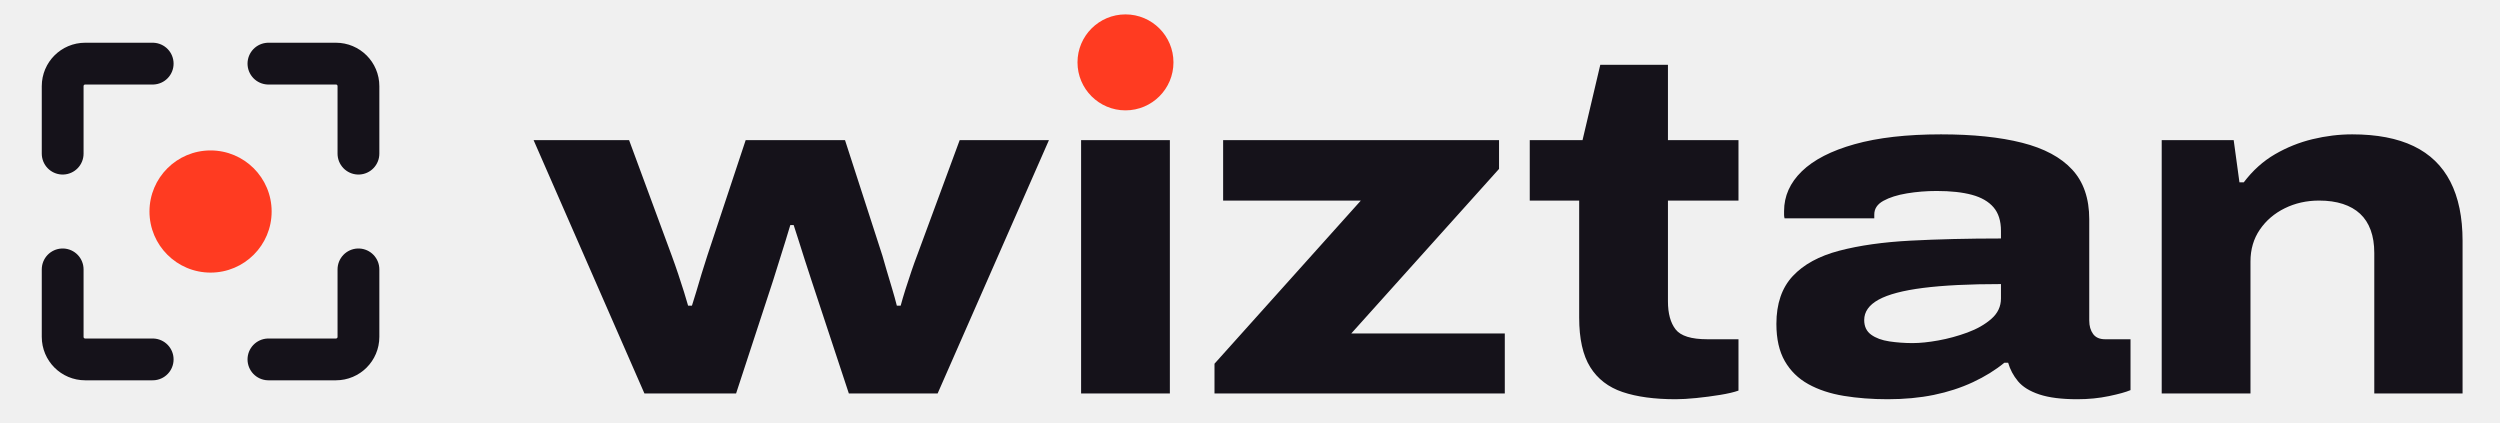
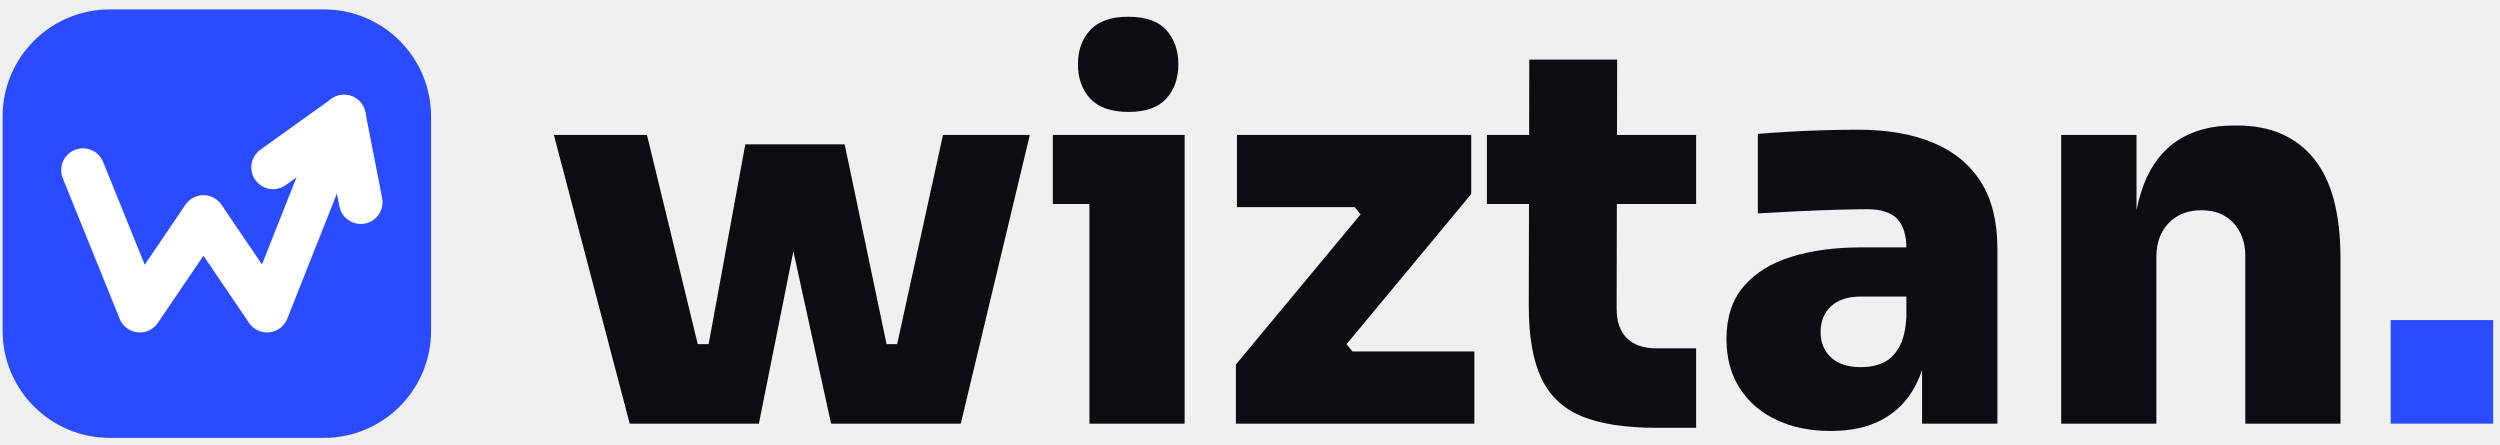
- <svg xmlns="http://www.w3.org/2000/svg" viewBox="-10 -820 5210 880" role="img" aria-label="Wiztan">
-   <g transform="translate(0 -808) scale(13.4)">
-     <g fill="none" stroke="#15121A" stroke-width="6.5" stroke-linecap="round" stroke-linejoin="round">
-       <path d="M9 23V12.5A3.5 3.5 0 0 1 12.5 9H23" />
-       <path d="M41 9h10.5A3.5 3.5 0 0 1 55 12.5V23" />
-       <path d="M55 41v10.5a3.5 3.5 0 0 1-3.5 3.5H41" />
-       <path d="M23 55H12.5A3.5 3.5 0 0 1 9 51.5V41" />
+ <svg xmlns="http://www.w3.org/2000/svg" viewBox="-5 -810 4780 850" role="img" aria-label="Wiztan">
+   <g transform="translate(0 -792) scale(12.8)">
+     <rect width="64" height="64" rx="16" fill="#2B4BFF" />
+     <g fill="none" stroke="#FFFFFF" stroke-width="6.5" stroke-linecap="round" stroke-linejoin="round">
+       <path d="M12.0 24.0 L20.5 45.0 L30.0 31.0 L39.5 45.0 L51.0 16.0" />
+       <path d="M53.5 28.8 L51.0 16.0 L40.4 23.6" />
    </g>
-     <circle cx="32" cy="32" r="9.5" fill="#FF3B21" />
  </g>
-   <g transform="translate(1100 0)">
-     <path fill="#15121A" d="M233 0 2 -528H201L290 -287Q297 -268 303.5 -248.5Q310 -229 315.5 -211.5Q321 -194 324 -183H332Q336 -195 341.0 -212.0Q346 -229 352.0 -249.0Q358 -269 364 -287L444 -528H651L729 -287Q732 -276 737.5 -257.5Q743 -239 749.0 -219.0Q755 -199 759 -183H767Q771 -198 777.0 -217.0Q783 -236 789.5 -255.0Q796 -274 801 -287L890 -528H1076L844 0H659L581 -236Q574 -257 567.0 -279.0Q560 -301 554.0 -320.0Q548 -339 544 -351H537Q533 -338 527.0 -318.0Q521 -298 514.0 -276.5Q507 -255 501 -235L424 0Z M1143 0V-528H1328V0Z M1421 0V-62L1726 -402H1439V-528H2014V-468L1706 -125H2026V0Z M2382 12Q2316 12 2271.5 -3.0Q2227 -18 2204.0 -55.0Q2181 -92 2181 -158V-402H2078V-528H2188L2225 -685H2366V-528H2513V-402H2366V-192Q2366 -154 2382.0 -133.5Q2398 -113 2448 -113H2513V-6Q2499 -1 2474.5 3.0Q2450 7 2425.0 9.5Q2400 12 2382 12Z M2824 12Q2775 12 2732.5 5.0Q2690 -2 2658.5 -19.5Q2627 -37 2609.5 -67.5Q2592 -98 2592 -145Q2592 -208 2626.0 -244.5Q2660 -281 2723.0 -297.5Q2786 -314 2871.5 -318.5Q2957 -323 3060 -323V-339Q3060 -370 3044.5 -388.0Q3029 -406 2999.5 -414.0Q2970 -422 2926 -422Q2894 -422 2864.0 -417.0Q2834 -412 2815.0 -401.5Q2796 -391 2796 -373V-365H2609Q2608 -369 2608.0 -372.0Q2608 -375 2608 -380Q2608 -427 2645.0 -463.0Q2682 -499 2755.0 -519.5Q2828 -540 2935 -540Q3035 -540 3104.0 -522.5Q3173 -505 3208.5 -466.5Q3244 -428 3244 -363V-152Q3244 -135 3252.0 -124.0Q3260 -113 3277 -113H3330V-7Q3316 -1 3285.0 5.5Q3254 12 3219 12Q3170 12 3140.0 2.0Q3110 -8 3095.5 -25.5Q3081 -43 3075 -64H3067Q3039 -41 3001.5 -23.5Q2964 -6 2920.0 3.0Q2876 12 2824 12ZM2876 -105Q2899 -105 2929.5 -110.5Q2960 -116 2990.0 -127.0Q3020 -138 3040.0 -155.5Q3060 -173 3060 -198V-228Q2961 -228 2898.0 -220.0Q2835 -212 2805.0 -195.5Q2775 -179 2775 -153Q2775 -133 2789.5 -122.5Q2804 -112 2827.5 -108.5Q2851 -105 2876 -105Z M3395 0V-528H3545L3557 -440H3566Q3594 -477 3631.0 -498.5Q3668 -520 3709.5 -530.0Q3751 -540 3792 -540Q3869 -540 3920.0 -515.5Q3971 -491 3996.5 -441.5Q4022 -392 4022 -318V0H3838V-293Q3838 -320 3830.5 -340.5Q3823 -361 3808.5 -374.5Q3794 -388 3772.5 -395.0Q3751 -402 3723 -402Q3684 -402 3651.5 -386.0Q3619 -370 3599.5 -341.5Q3580 -313 3580 -275V0Z" />
-     <circle cx="1235.5" cy="-690" r="100" fill="#FF3B21" />
+   <g transform="translate(1040 0)">
+     <path fill="#0B0D12" d="M282 0 380 -534H570L682 0H544L428 -530H512L406 0ZM248 0 247 -152H357L358 0ZM159 0 14 -552H192L326 0ZM593 0 594 -152H704L703 0ZM637 0 758 -552H924L792 0Z M1038 0V-552H1220V0ZM968 -420V-552H1220V-420ZM1113 -596Q1063 -596 1039.5 -621.5Q1016 -647 1016 -687Q1016 -727 1039.5 -752.5Q1063 -778 1112 -778Q1162 -778 1185.0 -752.5Q1208 -727 1208 -687Q1208 -647 1185.0 -621.5Q1162 -596 1113 -596Z M1318 0V-113L1563 -408V-392L1537 -424L1557 -414H1320V-552H1768V-439L1523 -144V-160L1549 -128L1529 -138H1774V0Z M2123 8Q2033 8 1979.5 -14.0Q1926 -36 1902.0 -87.0Q1878 -138 1878 -225L1879 -696H2047L2046 -220Q2046 -183 2065.5 -163.5Q2085 -144 2122 -144H2198V8ZM1798 -420V-552H2198V-420Z M2630 0V-162H2600V-335Q2600 -373 2582.5 -391.5Q2565 -410 2525 -410Q2506 -410 2469.0 -409.0Q2432 -408 2391.0 -406.0Q2350 -404 2316 -402V-554Q2340 -556 2373.0 -558.0Q2406 -560 2441.5 -561.0Q2477 -562 2507 -562Q2592 -562 2651.5 -537.0Q2711 -512 2742.5 -462.0Q2774 -412 2774 -335V0ZM2455 14Q2397 14 2352.0 -7.0Q2307 -28 2281.5 -67.5Q2256 -107 2256 -162Q2256 -224 2289.0 -262.5Q2322 -301 2380.0 -319.0Q2438 -337 2513 -337H2620V-243H2513Q2476 -243 2456.0 -224.5Q2436 -206 2436 -175Q2436 -145 2456.0 -126.5Q2476 -108 2513 -108Q2537 -108 2555.5 -116.5Q2574 -125 2586.0 -146.0Q2598 -167 2600 -204L2642 -164Q2637 -107 2614.5 -67.5Q2592 -28 2552.5 -7.0Q2513 14 2455 14Z M2896 0V-552H3040V-315H3032Q3032 -401 3054.0 -457.5Q3076 -514 3119.5 -542.0Q3163 -570 3225 -570H3233Q3327 -570 3378.5 -507.5Q3430 -445 3430 -316V0H3248V-321Q3248 -359 3225.5 -383.5Q3203 -408 3164 -408Q3125 -408 3101.5 -383.5Q3078 -359 3078 -319V0Z" />
+     <path fill="#2B4BFF" d="M3526 0V-198H3722V0Z" />
  </g>
</svg>
